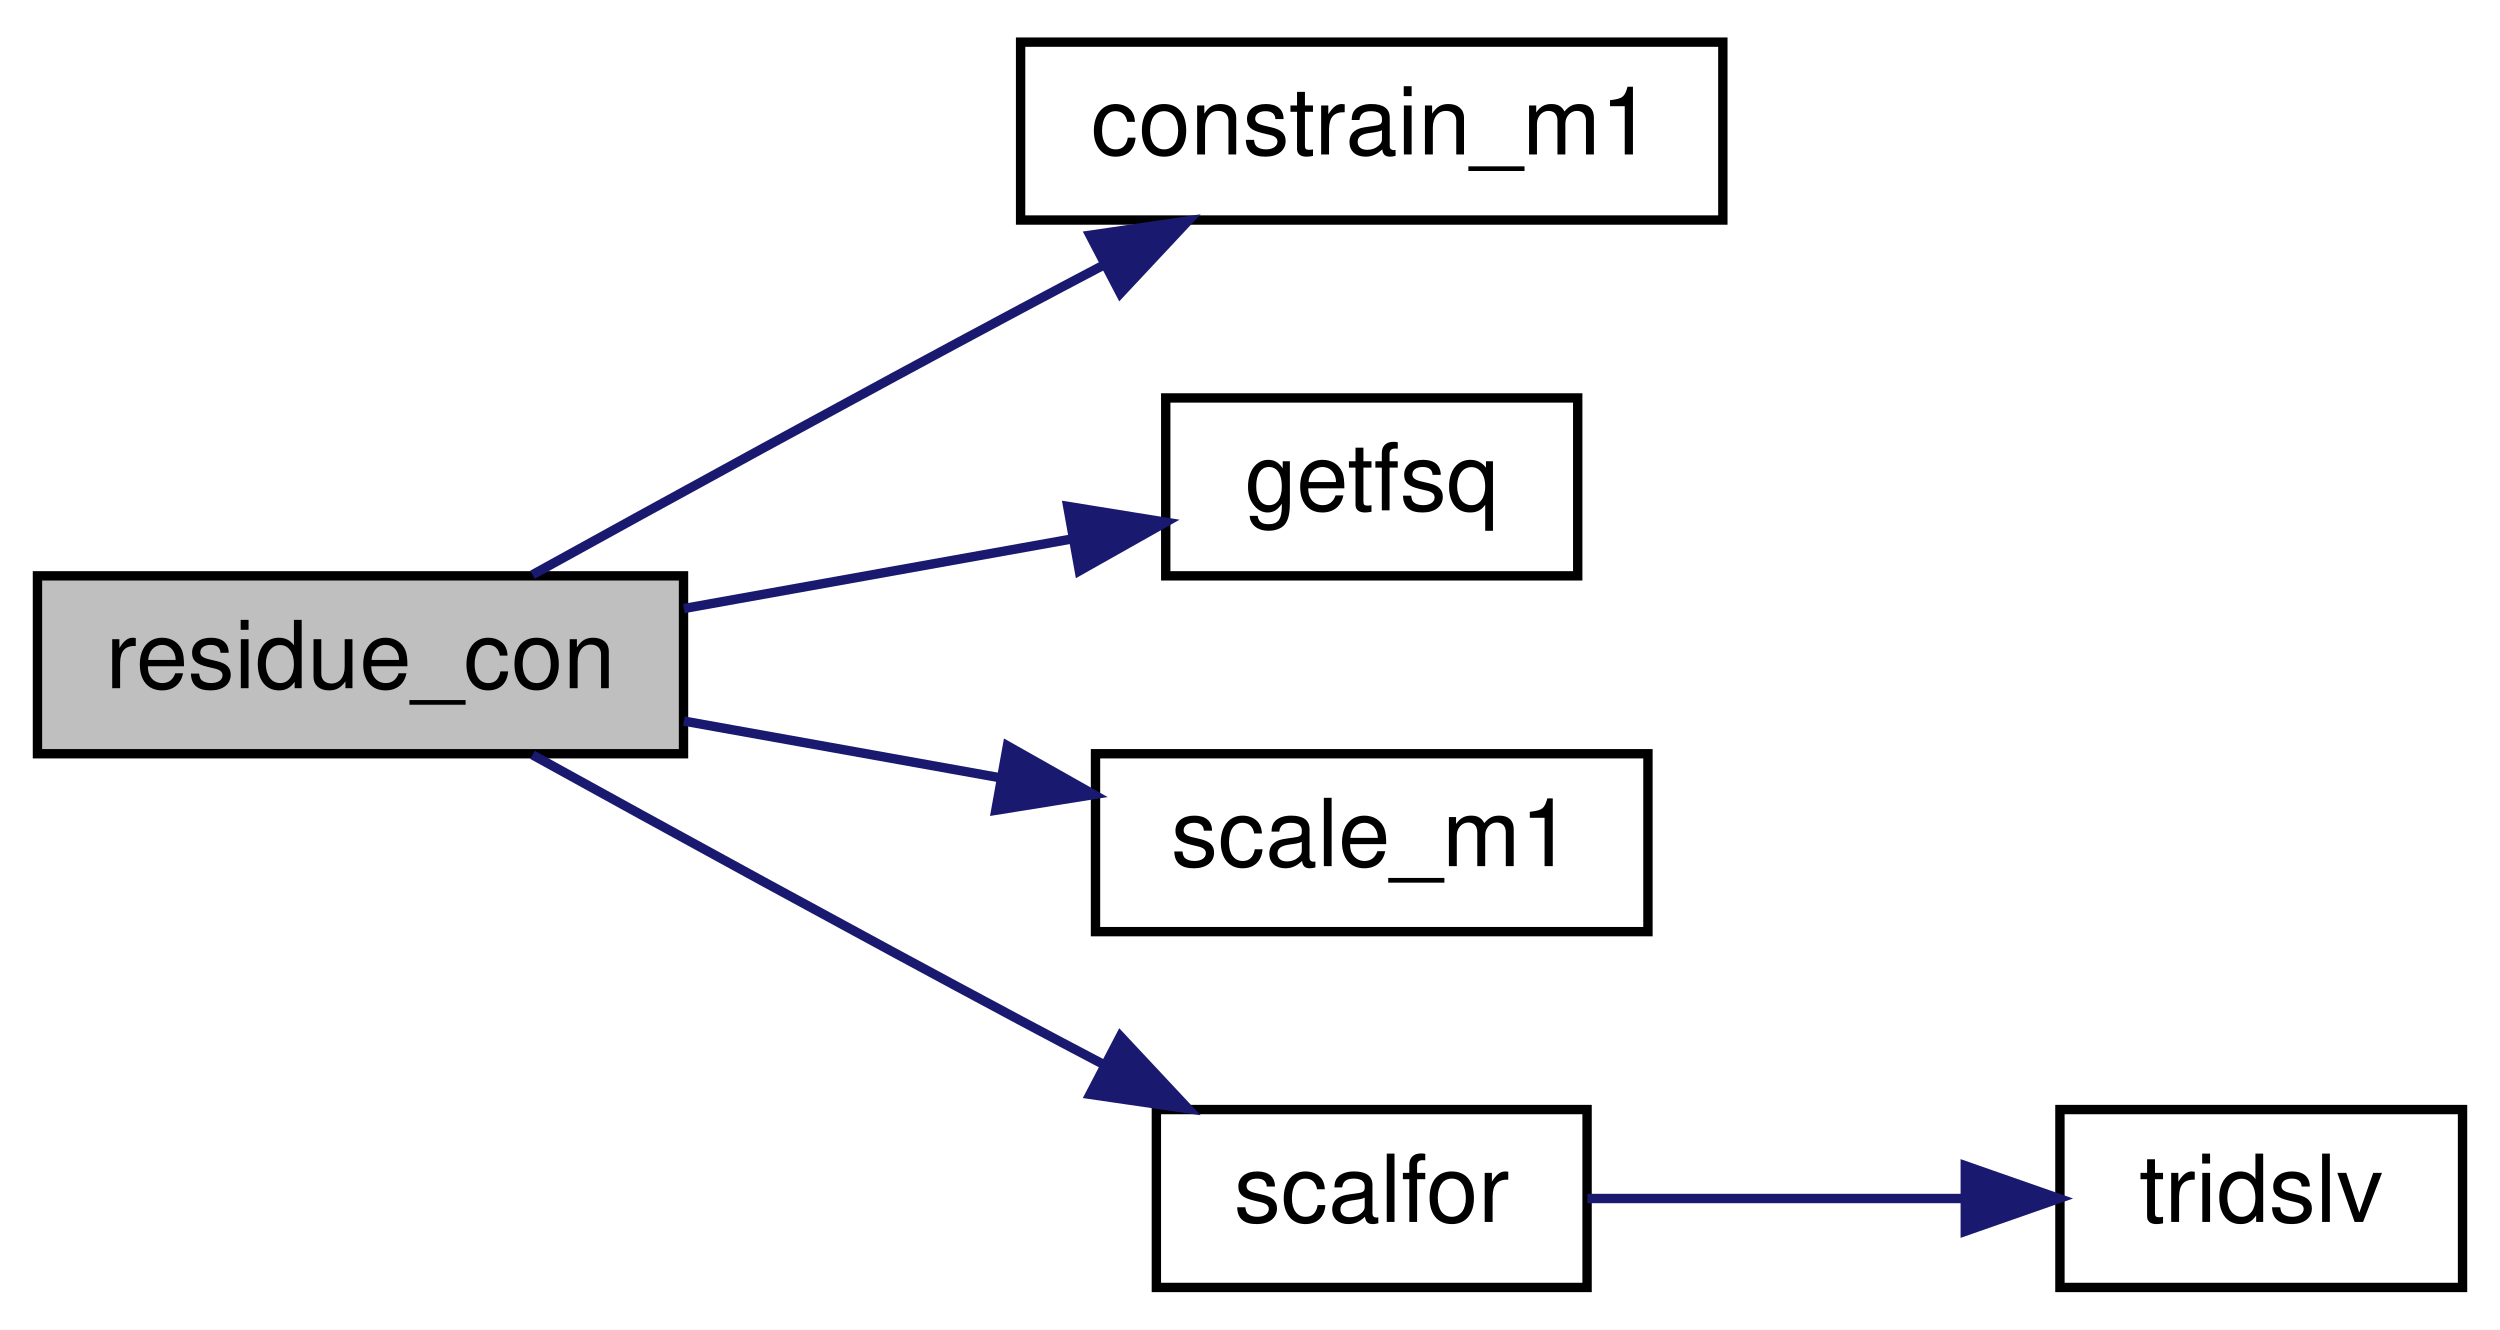
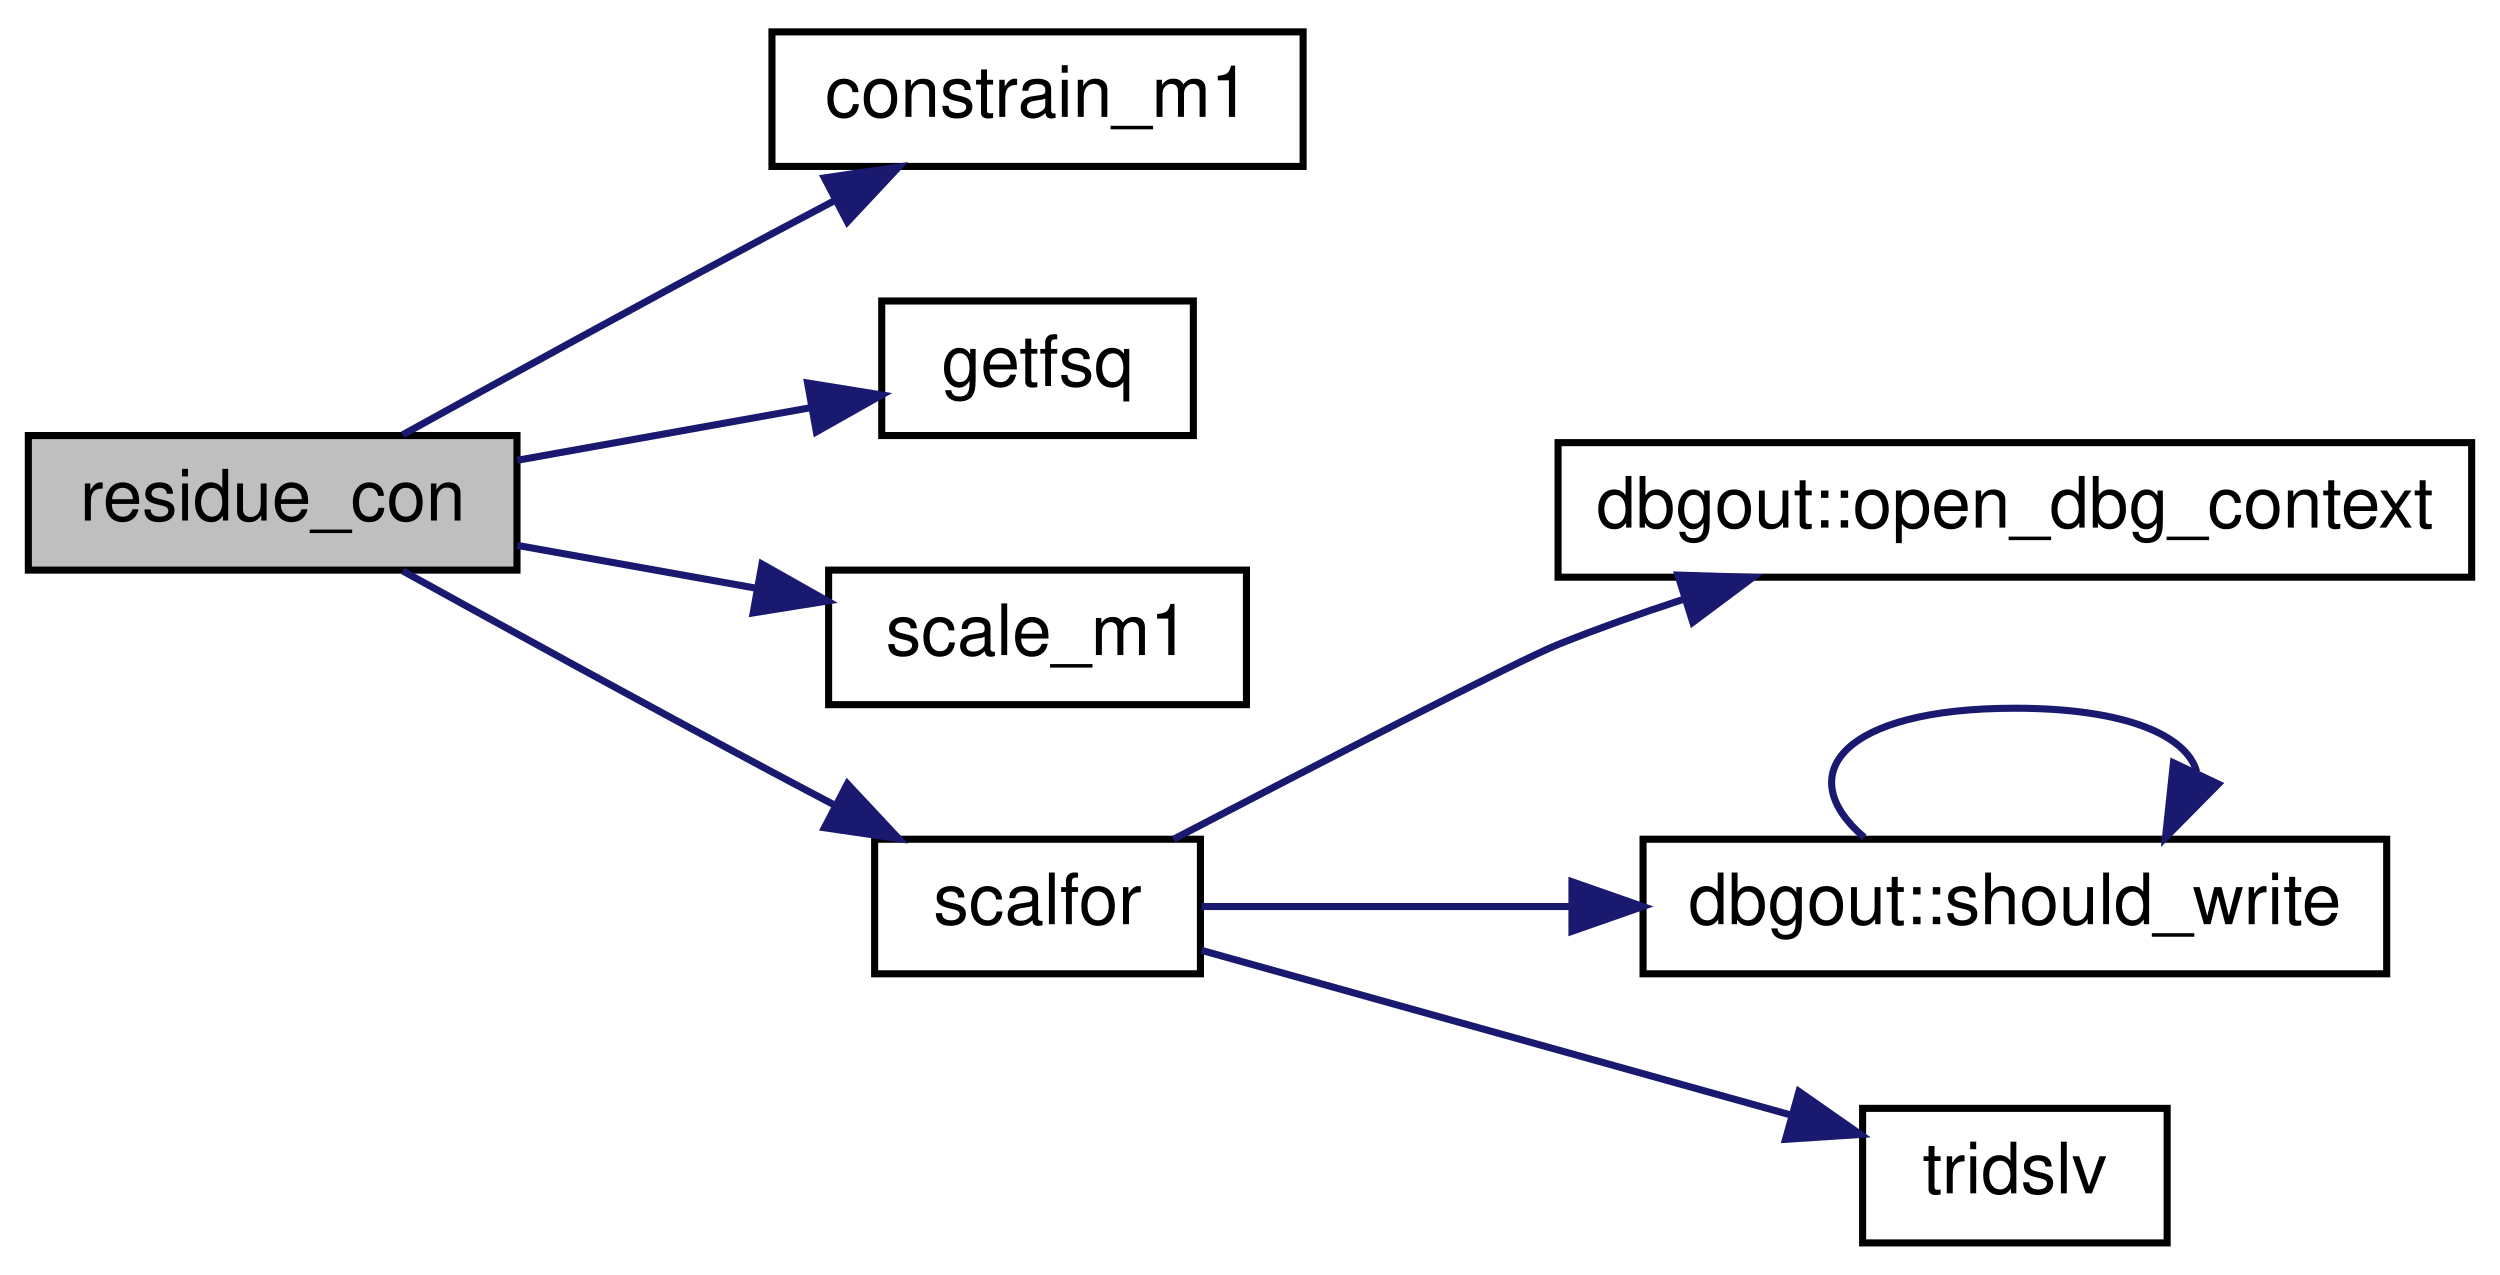
- <svg xmlns="http://www.w3.org/2000/svg" xmlns:xlink="http://www.w3.org/1999/xlink" width="267pt" height="142pt" viewBox="0.00 0.00 267.00 142.00">
-   <g id="graph0" class="graph" transform="scale(1 1) rotate(0) translate(4 138)">
-     <polygon fill="white" stroke="transparent" points="-4,4 -4,-138 263,-138 263,4 -4,4" />
+ <svg xmlns="http://www.w3.org/2000/svg" xmlns:xlink="http://www.w3.org/1999/xlink" width="353pt" height="180pt" viewBox="0.00 0.00 353.00 180.00">
+   <g id="graph0" class="graph" transform="scale(1 1) rotate(0) translate(4 176)">
+     <polygon fill="white" stroke="transparent" points="-4,4 -4,-176 349,-176 349,4 -4,4" />
    <g id="node1" class="node">
      <g id="a_node1">
        <a xlink:title="Compute invariant residuals.">
-           <polygon fill="#bfbfbf" stroke="black" points="0,-57.5 0,-76.5 69,-76.5 69,-57.5 0,-57.5" />
-           <text text-anchor="middle" x="34.5" y="-64.5" font-family="Helvetica,sans-Serif" font-size="10.00">residue_con</text>
+           <polygon fill="#bfbfbf" stroke="black" points="0,-95.5 0,-114.5 69,-114.5 69,-95.5 0,-95.5" />
+           <text text-anchor="middle" x="34.5" y="-102.5" font-family="Helvetica,sans-Serif" font-size="10.00">residue_con</text>
        </a>
      </g>
    </g>
    <g id="node2" class="node">
      <g id="a_node2">
        <a xlink:href="../../db/d5a/residue_8f90.html#a29cc4a06a22a55dc9b1bf7252ebcc9ed" target="_top" xlink:title="Compute internal gr , gz required for  constraint.">
-           <polygon fill="white" stroke="black" points="105,-114.5 105,-133.5 180,-133.5 180,-114.5 105,-114.5" />
-           <text text-anchor="middle" x="142.5" y="-121.5" font-family="Helvetica,sans-Serif" font-size="10.00">constrain_m1</text>
+           <polygon fill="white" stroke="black" points="105,-152.5 105,-171.5 180,-171.5 180,-152.5 105,-152.5" />
+           <text text-anchor="middle" x="142.5" y="-159.5" font-family="Helvetica,sans-Serif" font-size="10.00">constrain_m1</text>
        </a>
      </g>
    </g>
    <g id="edge1" class="edge">
-       <path fill="none" stroke="midnightblue" d="M52.87,-76.62C66.9,-84.37 87.17,-95.48 105,-105 107.9,-106.55 110.94,-108.15 113.96,-109.74" />
-       <polygon fill="midnightblue" stroke="midnightblue" points="112.41,-112.88 122.89,-114.41 115.65,-106.67 112.41,-112.88" />
+       <path fill="none" stroke="midnightblue" d="M52.87,-114.62C66.9,-122.37 87.17,-133.48 105,-143 107.9,-144.55 110.94,-146.15 113.96,-147.74" />
+       <polygon fill="midnightblue" stroke="midnightblue" points="112.41,-150.88 122.89,-152.41 115.65,-144.67 112.41,-150.88" />
    </g>
    <g id="node3" class="node">
      <g id="a_node3">
        <a xlink:href="../../d3/d3a/getfsq_8f90.html#a7b636db95ff23aaea849bd65fba7aa2e" target="_top" xlink:title="Compute total force residual on flux surfaces.">
-           <polygon fill="white" stroke="black" points="120.5,-76.5 120.5,-95.5 164.5,-95.5 164.5,-76.5 120.5,-76.5" />
-           <text text-anchor="middle" x="142.5" y="-83.5" font-family="Helvetica,sans-Serif" font-size="10.00">getfsq</text>
+           <polygon fill="white" stroke="black" points="120.5,-114.5 120.5,-133.5 164.5,-133.5 164.5,-114.5 120.5,-114.5" />
+           <text text-anchor="middle" x="142.5" y="-121.5" font-family="Helvetica,sans-Serif" font-size="10.00">getfsq</text>
        </a>
      </g>
    </g>
    <g id="edge2" class="edge">
-       <path fill="none" stroke="midnightblue" d="M69.04,-73.01C82.34,-75.4 97.55,-78.12 110.58,-80.46" />
-       <polygon fill="midnightblue" stroke="midnightblue" points="110.03,-83.92 120.49,-82.23 111.27,-77.03 110.03,-83.92" />
+       <path fill="none" stroke="midnightblue" d="M69.04,-111.01C82.34,-113.4 97.55,-116.12 110.58,-118.46" />
+       <polygon fill="midnightblue" stroke="midnightblue" points="110.03,-121.92 120.49,-120.23 111.27,-115.03 110.03,-121.92" />
    </g>
    <g id="node4" class="node">
      <g id="a_node4">
        <a xlink:href="../../db/d5a/residue_8f90.html#aaf8d684a58b8bf9dfdecfdb925960780" target="_top" xlink:title="Compute internal gr , gz required for  constraint.">
-           <polygon fill="white" stroke="black" points="113,-38.5 113,-57.5 172,-57.5 172,-38.5 113,-38.5" />
-           <text text-anchor="middle" x="142.5" y="-45.5" font-family="Helvetica,sans-Serif" font-size="10.00">scale_m1</text>
+           <polygon fill="white" stroke="black" points="113,-76.5 113,-95.5 172,-95.5 172,-76.5 113,-76.5" />
+           <text text-anchor="middle" x="142.5" y="-83.5" font-family="Helvetica,sans-Serif" font-size="10.00">scale_m1</text>
        </a>
      </g>
    </g>
    <g id="edge3" class="edge">
-       <path fill="none" stroke="midnightblue" d="M69.04,-60.99C79.81,-59.06 91.83,-56.9 102.94,-54.91" />
-       <polygon fill="midnightblue" stroke="midnightblue" points="103.59,-58.35 112.81,-53.14 102.35,-51.46 103.59,-58.35" />
+       <path fill="none" stroke="midnightblue" d="M69.04,-98.99C79.81,-97.06 91.83,-94.9 102.94,-92.91" />
+       <polygon fill="midnightblue" stroke="midnightblue" points="103.59,-96.35 112.81,-91.14 102.35,-89.46 103.59,-96.35" />
    </g>
    <g id="node5" class="node">
      <g id="a_node5">
        <a xlink:href="../../d8/d86/scalfor_8f90.html#a20fb7039b82d05e64d01a2e50431ba5e" target="_top" xlink:title="Build forces from different contributions.">
-           <polygon fill="white" stroke="black" points="119.5,-0.5 119.5,-19.5 165.5,-19.5 165.5,-0.5 119.5,-0.5" />
-           <text text-anchor="middle" x="142.5" y="-7.5" font-family="Helvetica,sans-Serif" font-size="10.00">scalfor</text>
+           <polygon fill="white" stroke="black" points="119.5,-38.5 119.5,-57.5 165.5,-57.5 165.5,-38.5 119.5,-38.5" />
+           <text text-anchor="middle" x="142.5" y="-45.5" font-family="Helvetica,sans-Serif" font-size="10.00">scalfor</text>
        </a>
      </g>
    </g>
    <g id="edge4" class="edge">
-       <path fill="none" stroke="midnightblue" d="M52.87,-57.38C66.9,-49.63 87.17,-38.52 105,-29 107.9,-27.45 110.94,-25.85 113.96,-24.26" />
-       <polygon fill="midnightblue" stroke="midnightblue" points="115.65,-27.33 122.89,-19.59 112.41,-21.12 115.65,-27.33" />
+       <path fill="none" stroke="midnightblue" d="M52.87,-95.38C66.9,-87.63 87.17,-76.52 105,-67 107.9,-65.45 110.94,-63.85 113.96,-62.26" />
+       <polygon fill="midnightblue" stroke="midnightblue" points="115.65,-65.33 122.89,-57.59 112.41,-59.12 115.65,-65.33" />
    </g>
    <g id="node6" class="node">
      <g id="a_node6">
-         <a xlink:href="../../db/d40/tridslv_8f90.html#abf5399c0154abe7424c54d7fa9eb69db" target="_top" xlink:title="Solve a tridiagonal system of equations.">
-           <polygon fill="white" stroke="black" points="216,-0.5 216,-19.5 259,-19.5 259,-0.5 216,-0.5" />
-           <text text-anchor="middle" x="237.5" y="-7.5" font-family="Helvetica,sans-Serif" font-size="10.00">tridslv</text>
+         <a xlink:href="../../d8/dfd/namespacedbgout.html#a0752528f123b592bc57f687438b75d9b" target="_top" xlink:title=" ">
+           <polygon fill="white" stroke="black" points="216,-94.5 216,-113.5 345,-113.5 345,-94.5 216,-94.5" />
+           <text text-anchor="middle" x="280.5" y="-101.5" font-family="Helvetica,sans-Serif" font-size="10.00">dbgout::open_dbg_context</text>
        </a>
      </g>
    </g>
    <g id="edge5" class="edge">
-       <path fill="none" stroke="midnightblue" d="M165.54,-10C177.58,-10 192.67,-10 205.84,-10" />
-       <polygon fill="midnightblue" stroke="midnightblue" points="205.89,-13.5 215.89,-10 205.89,-6.5 205.89,-13.5" />
+       <path fill="none" stroke="midnightblue" d="M161.71,-57.51C181.34,-67.73 210.52,-82.8 216,-85 221.61,-87.25 227.59,-89.38 233.56,-91.33" />
+       <polygon fill="midnightblue" stroke="midnightblue" points="232.92,-94.8 243.51,-94.47 235.02,-88.13 232.92,-94.8" />
+     </g>
+     <g id="node7" class="node">
+       <g id="a_node7">
+         <a xlink:href="../../d8/dfd/namespacedbgout.html#a0537172e9da0db08b9d29ab8880f0559" target="_top" xlink:title=" ">
+           <polygon fill="white" stroke="black" points="228,-38.5 228,-57.5 333,-57.5 333,-38.5 228,-38.5" />
+           <text text-anchor="middle" x="280.5" y="-45.5" font-family="Helvetica,sans-Serif" font-size="10.00">dbgout::should_write</text>
+         </a>
+       </g>
+     </g>
+     <g id="edge6" class="edge">
+       <path fill="none" stroke="midnightblue" d="M165.65,-48C179.88,-48 199.12,-48 217.72,-48" />
+       <polygon fill="midnightblue" stroke="midnightblue" points="217.96,-51.5 227.96,-48 217.96,-44.5 217.96,-51.5" />
+     </g>
+     <g id="node8" class="node">
+       <g id="a_node8">
+         <a xlink:href="../../db/d40/tridslv_8f90.html#abf5399c0154abe7424c54d7fa9eb69db" target="_top" xlink:title="Solve a tridiagonal system of equations.">
+           <polygon fill="white" stroke="black" points="259,-0.5 259,-19.5 302,-19.5 302,-0.5 259,-0.5" />
+           <text text-anchor="middle" x="280.5" y="-7.5" font-family="Helvetica,sans-Serif" font-size="10.00">tridslv</text>
+         </a>
+       </g>
+     </g>
+     <g id="edge8" class="edge">
+       <path fill="none" stroke="midnightblue" d="M165.65,-41.81C188.28,-35.49 223.58,-25.63 248.87,-18.56" />
+       <polygon fill="midnightblue" stroke="midnightblue" points="250.01,-21.88 258.7,-15.81 248.12,-15.13 250.01,-21.88" />
+     </g>
+     <g id="edge7" class="edge">
+       <path fill="none" stroke="midnightblue" d="M259.23,-57.76C248.88,-66.57 255.97,-76 280.5,-76 296.21,-76 304.77,-72.13 306.17,-67.03" />
+       <polygon fill="midnightblue" stroke="midnightblue" points="309.22,-65.29 301.77,-57.76 302.89,-68.29 309.22,-65.29" />
    </g>
  </g>
</svg>
